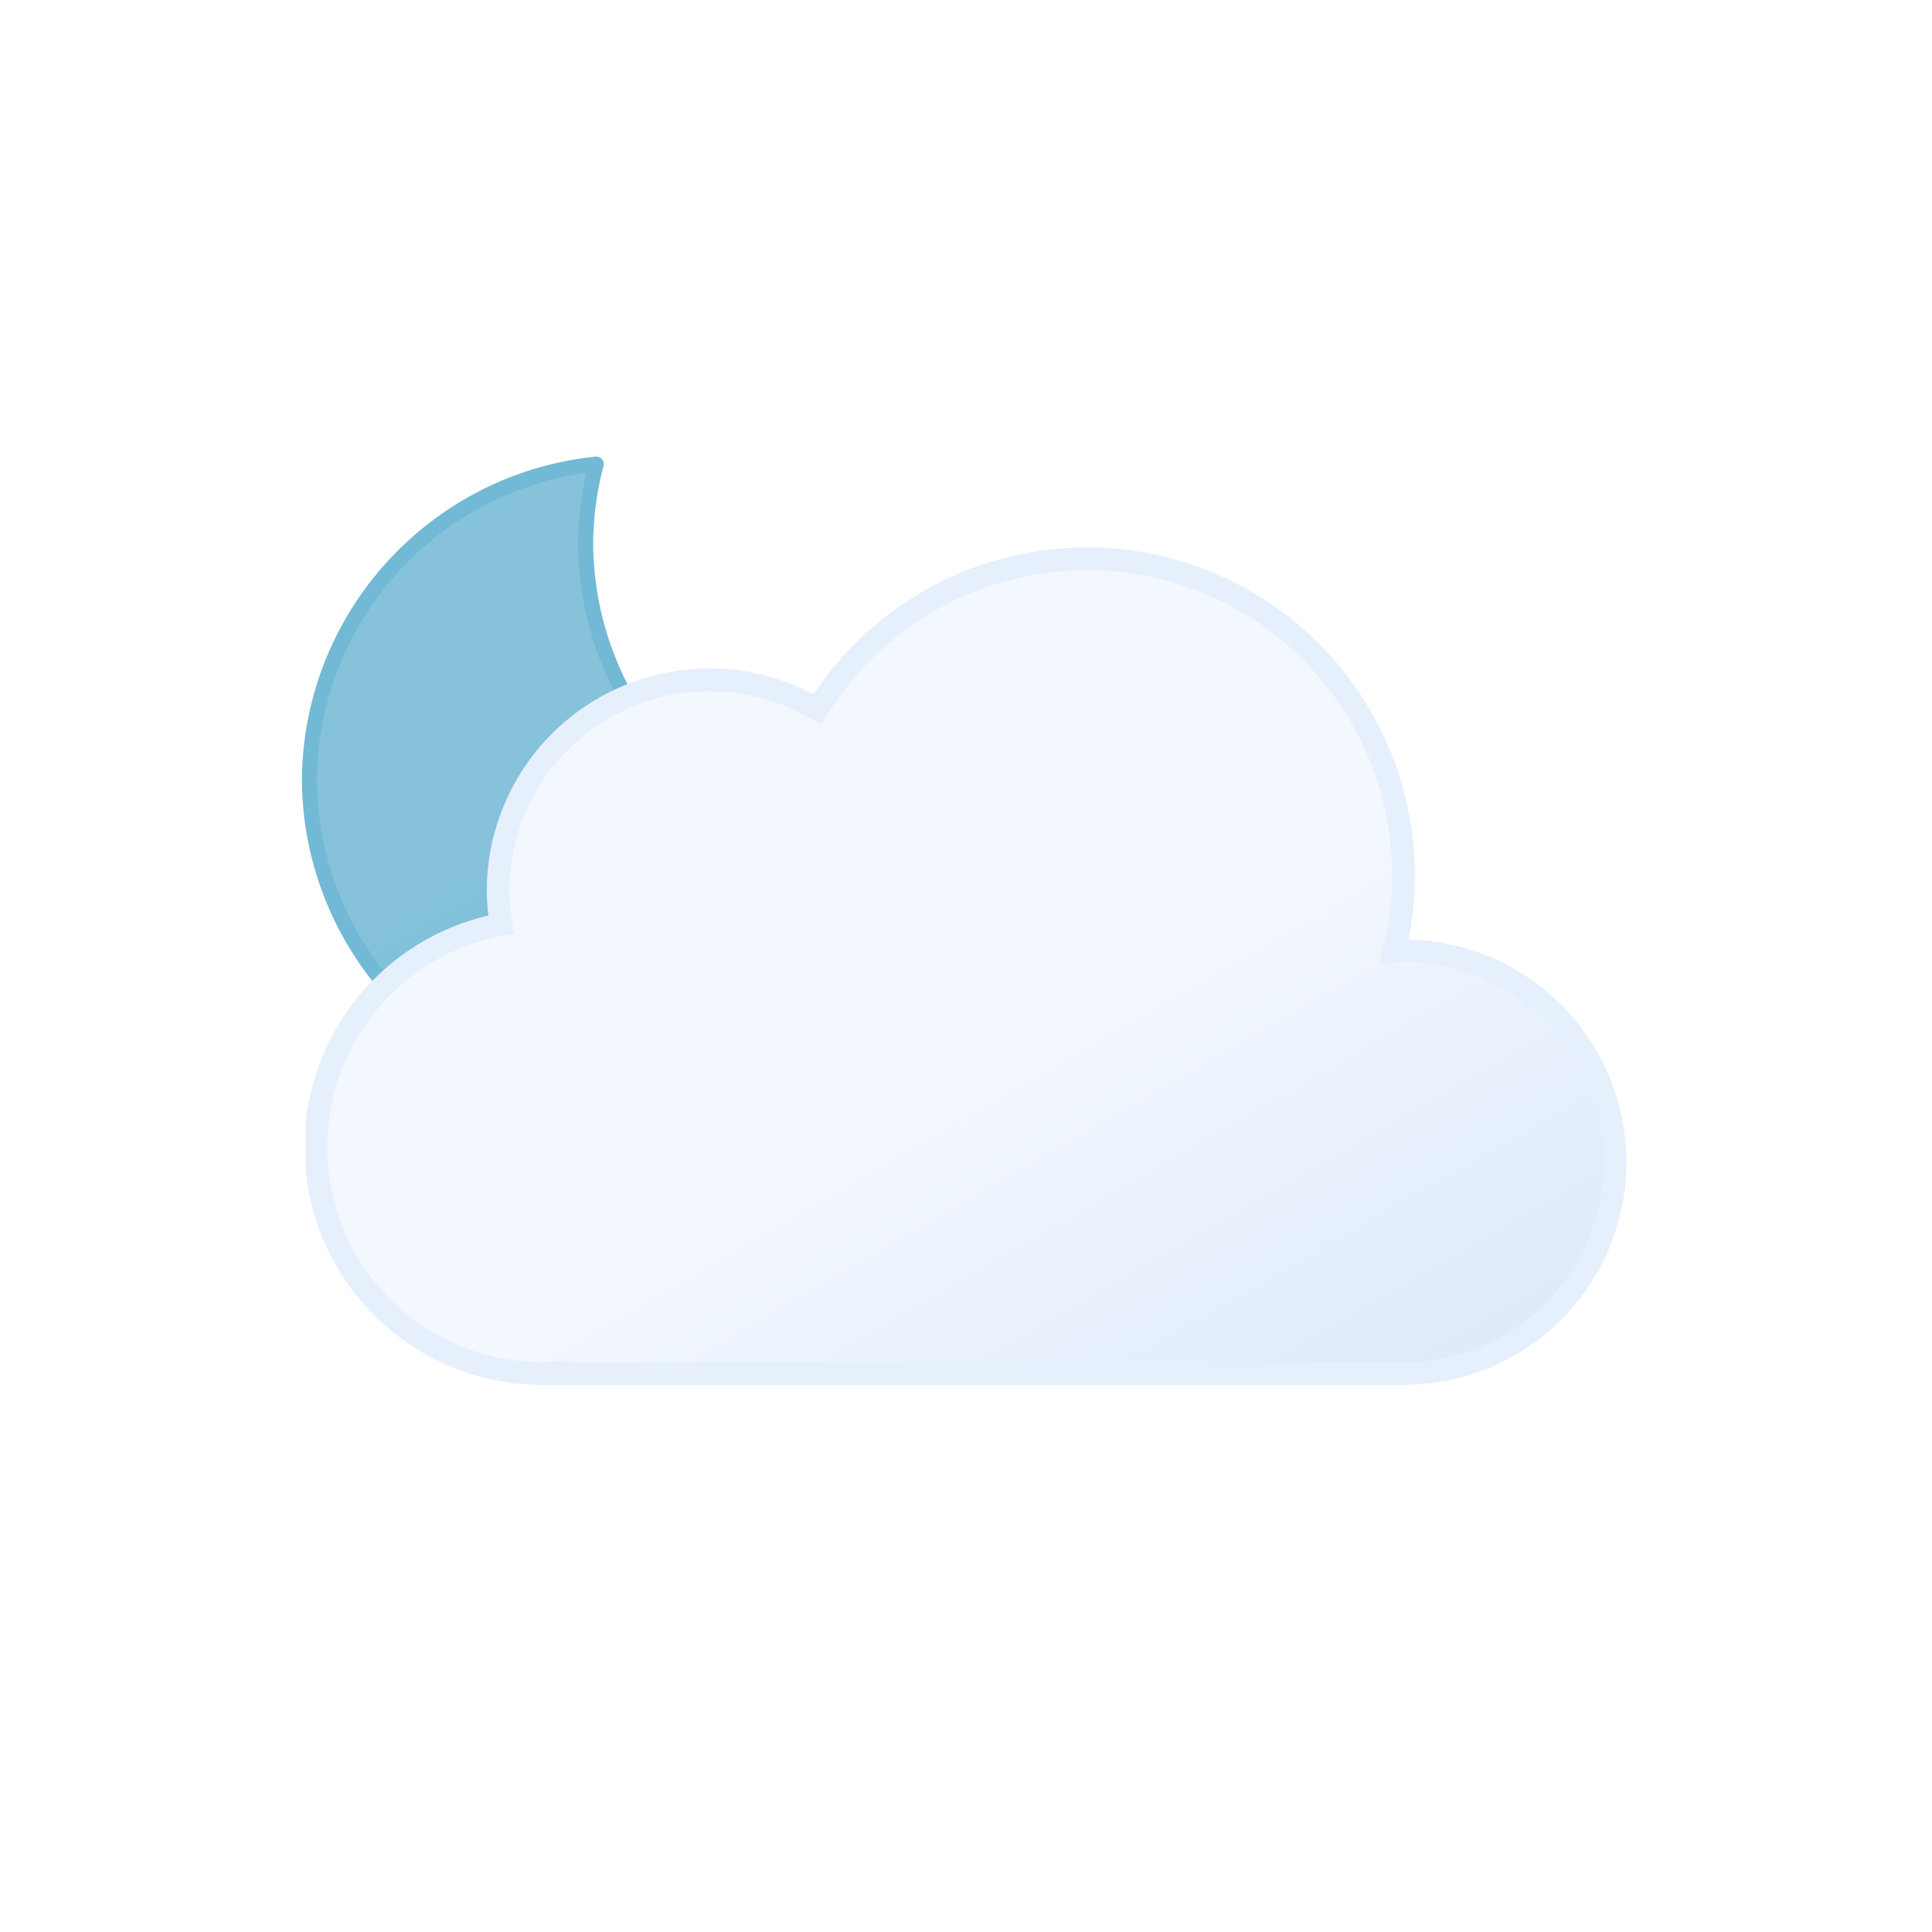
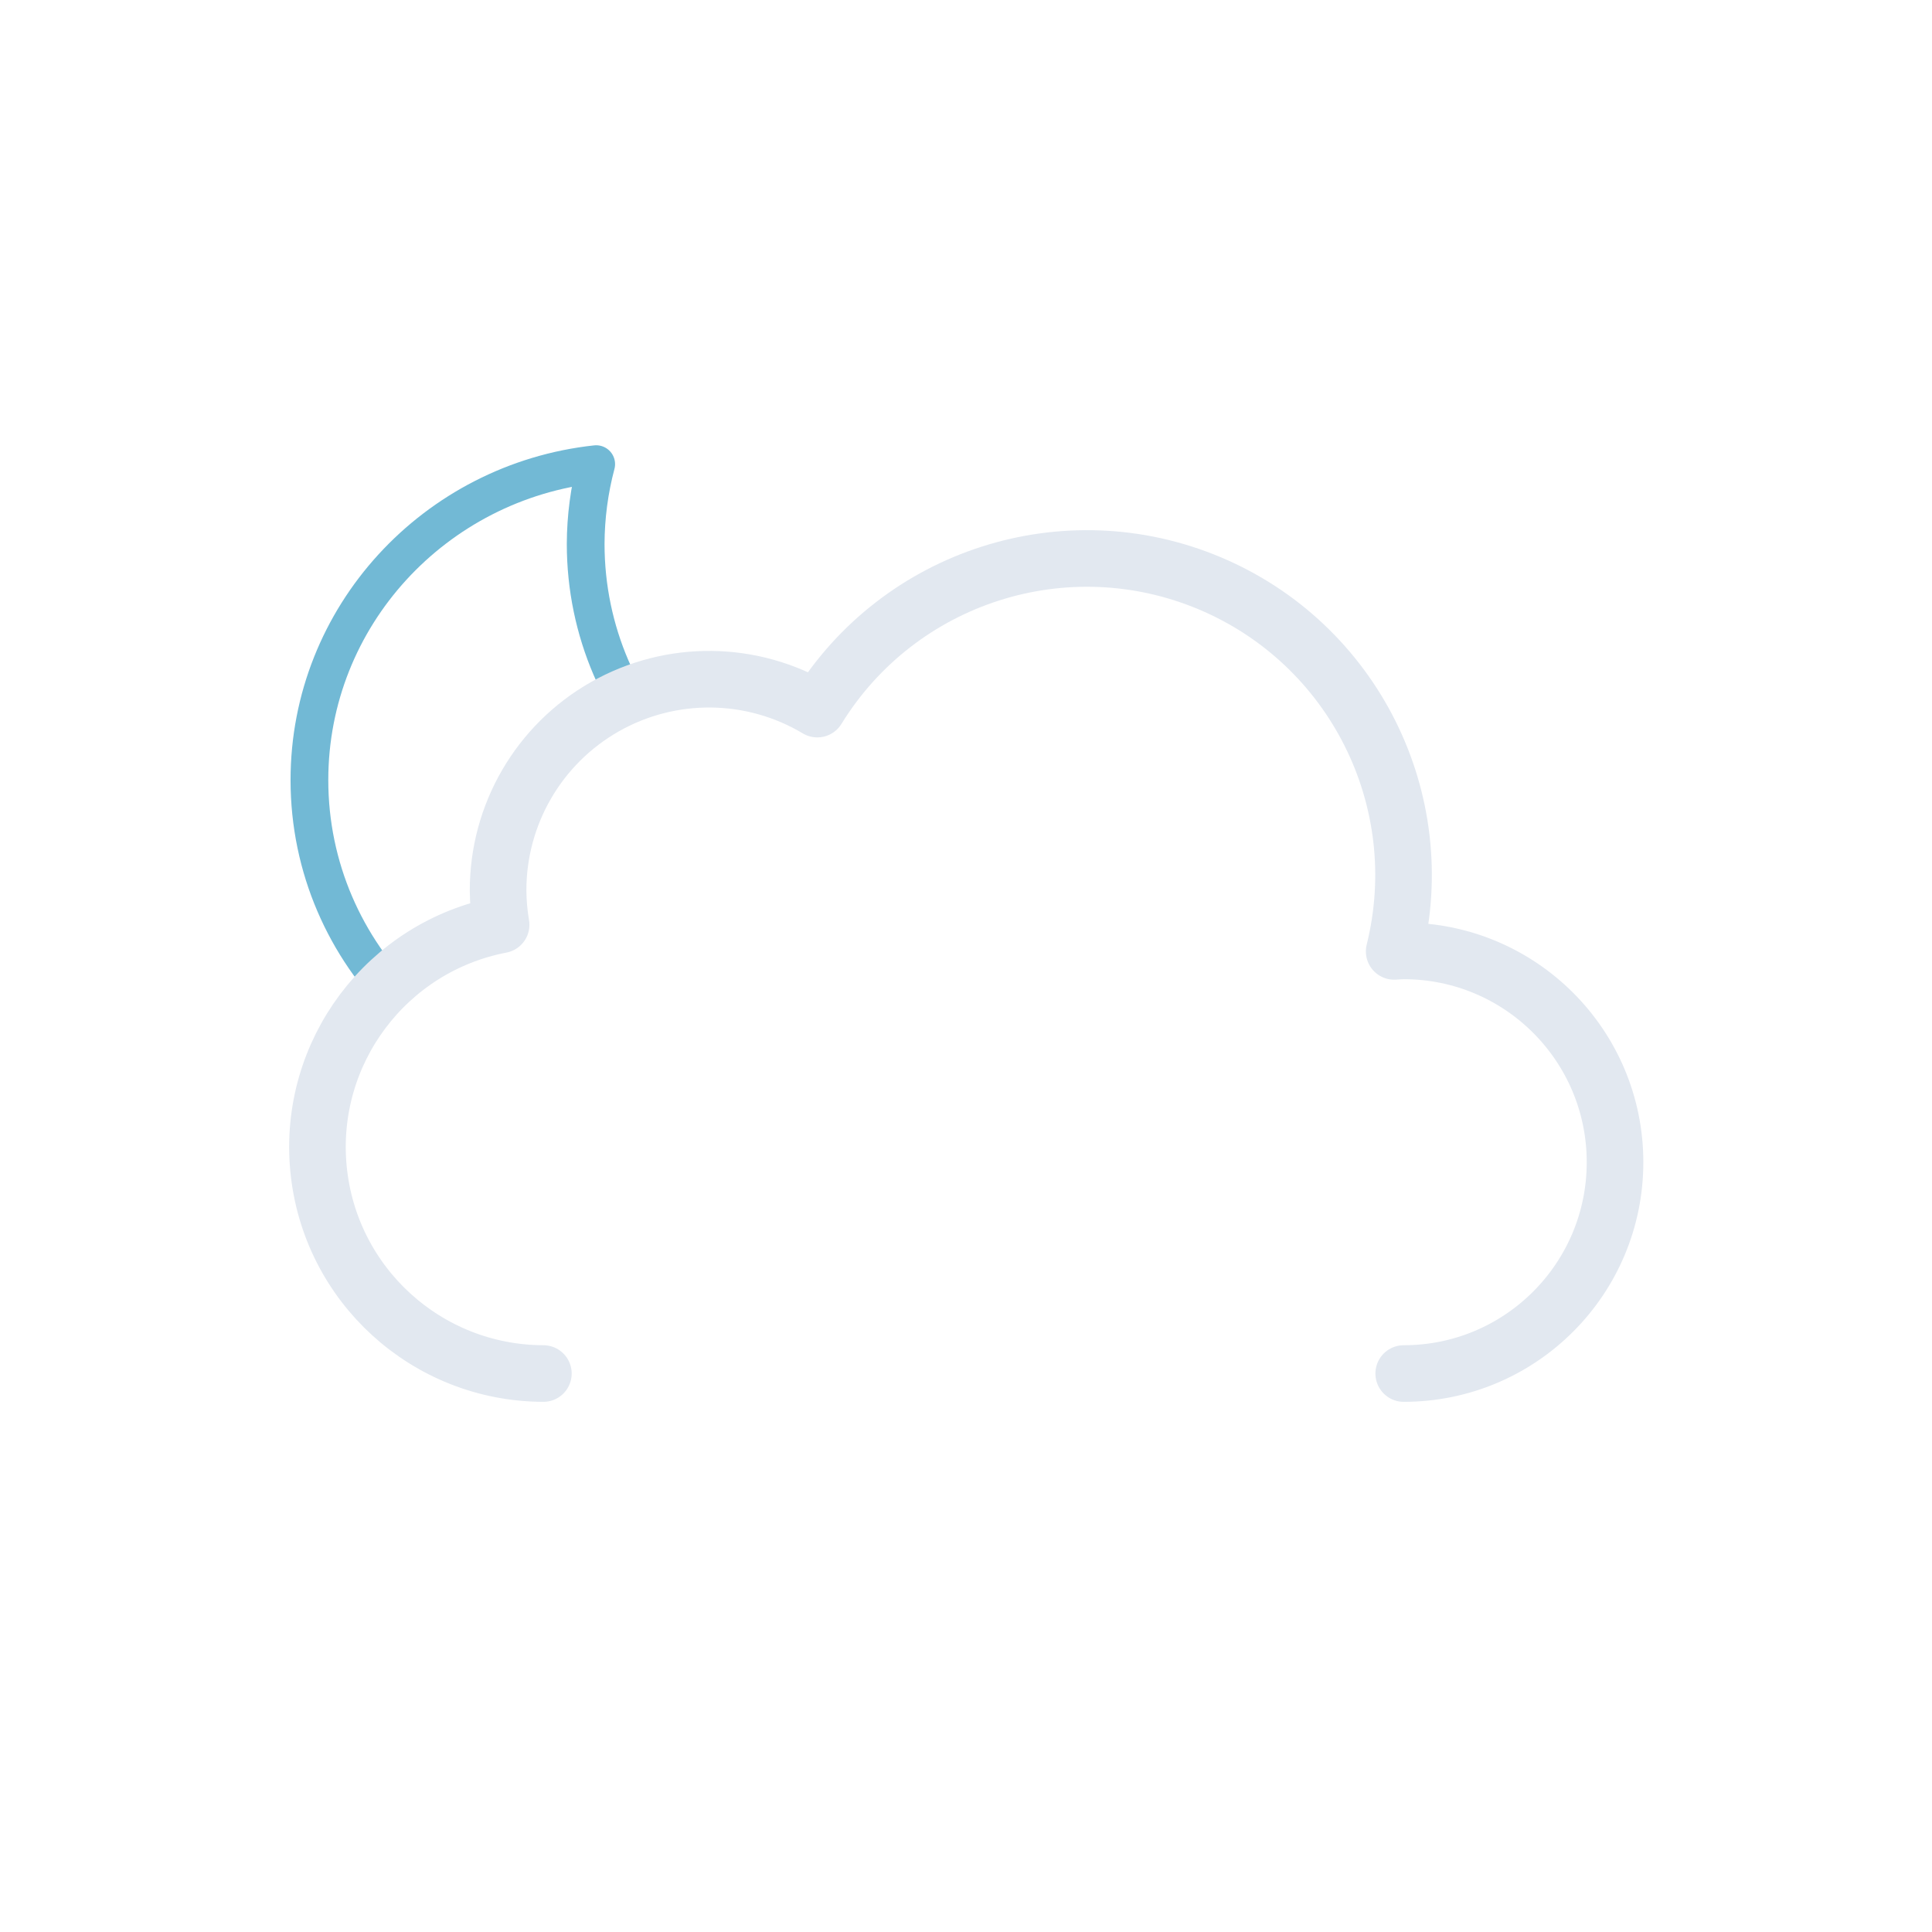
<svg xmlns="http://www.w3.org/2000/svg" xmlns:xlink="http://www.w3.org/1999/xlink" viewBox="0 0 512 512">
  <defs>
-     <symbol id="d" viewBox="0 0 172 172">
-       <path fill="url(#b)" stroke="#72b9d5" stroke-linecap="round" stroke-linejoin="round" stroke-width="4" d="M160.6 107.4a84.8 84.8 0 01-85.4-84.3A83.3 83.3 0 0178 2 84.7 84.7 0 002 85.7 84.8 84.8 0 0087.4 170a85.2 85.2 0 0082.6-63.1 88 88 0 01-9.4.5Z" />
+     <clipPath id="a">
+       <path d="M288,148a83.84,83.84,0,0,0-71.4,39.92A55.91,55.91,0,0,0,132,236a56.56,56.56,0,0,0,.8,9.08A60,60,0,0,0,84,304H0V0H288Z" fill="none" />
+     </clipPath>
+     <symbol id="c" viewBox="0 0 178 178">
+       <path d="M163.62,110.4c-47.17,0-85.41-37.73-85.41-84.26A83.31,83.31,0,0,1,81,5C38.27,9.61,5,45.33,5,88.73,5,135.27,43.24,173,90.41,173A85.16,85.16,0,0,0,173,109.87,88,88,0,0,1,163.62,110.4Z" fill="none" stroke="#72b9d5" stroke-linecap="round" stroke-linejoin="round" stroke-width="10" />
    </symbol>
-     <symbol id="e" viewBox="0 0 350 222">
-       <path fill="url(#a)" stroke="#e6effc" stroke-miterlimit="10" stroke-width="6" d="m291 107-2.5.1A83.9 83.9 0 00135.6 43 56 56 0 0051 91a56.6 56.6 0 00.8 9A60 60 0 0063 219l4-.2v.2h224a56 56 0 000-112Z" />
+     <symbol id="d" viewBox="0 0 359 231">
+       <path d="M295.5,223.5a56,56,0,0,0,0-112c-.85,0-1.68.09-2.53.13A83.9,83.9,0,0,0,140.1,47.42,55.91,55.91,0,0,0,55.5,95.5a56.56,56.56,0,0,0,.8,9.08A60,60,0,0,0,67.5,223.5" fill="none" stroke="#e2e8f0" stroke-linecap="round" stroke-linejoin="round" stroke-width="15" />
    </symbol>
-     <symbol id="c" viewBox="0 0 351 246">
-       <use xlink:href="#d" width="172" height="172" />
-       <use xlink:href="#e" width="350" height="222" transform="translate(1 24)" />
+     <symbol id="b" viewBox="0 0 435.5 371.5">
+       <g clip-path="url(#a)">
+         <use width="178" height="178" transform="translate(77 118)" xlink:href="#c" />
+       </g>
+       <use width="359" height="231" transform="translate(76.5 140.5)" xlink:href="#d" />
    </symbol>
-     <linearGradient id="a" x1="99.5" x2="232.6" y1="30.7" y2="261.4" gradientUnits="userSpaceOnUse">
-       <stop offset="0" stop-color="#f3f7fe" />
-       <stop offset=".5" stop-color="#f3f7fe" />
-       <stop offset="1" stop-color="#deeafb" />
-     </linearGradient>
-     <linearGradient id="b" x1="34.7" x2="119.2" y1="18.6" y2="165" gradientUnits="userSpaceOnUse">
-       <stop offset="0" stop-color="#86c3db" />
-       <stop offset=".5" stop-color="#86c3db" />
-       <stop offset="1" stop-color="#5eafcf" />
-     </linearGradient>
  </defs>
-   <use xlink:href="#c" width="351" height="246" transform="translate(80 121)" />
+   <use width="435.5" height="371.5" xlink:href="#b" />
</svg>
